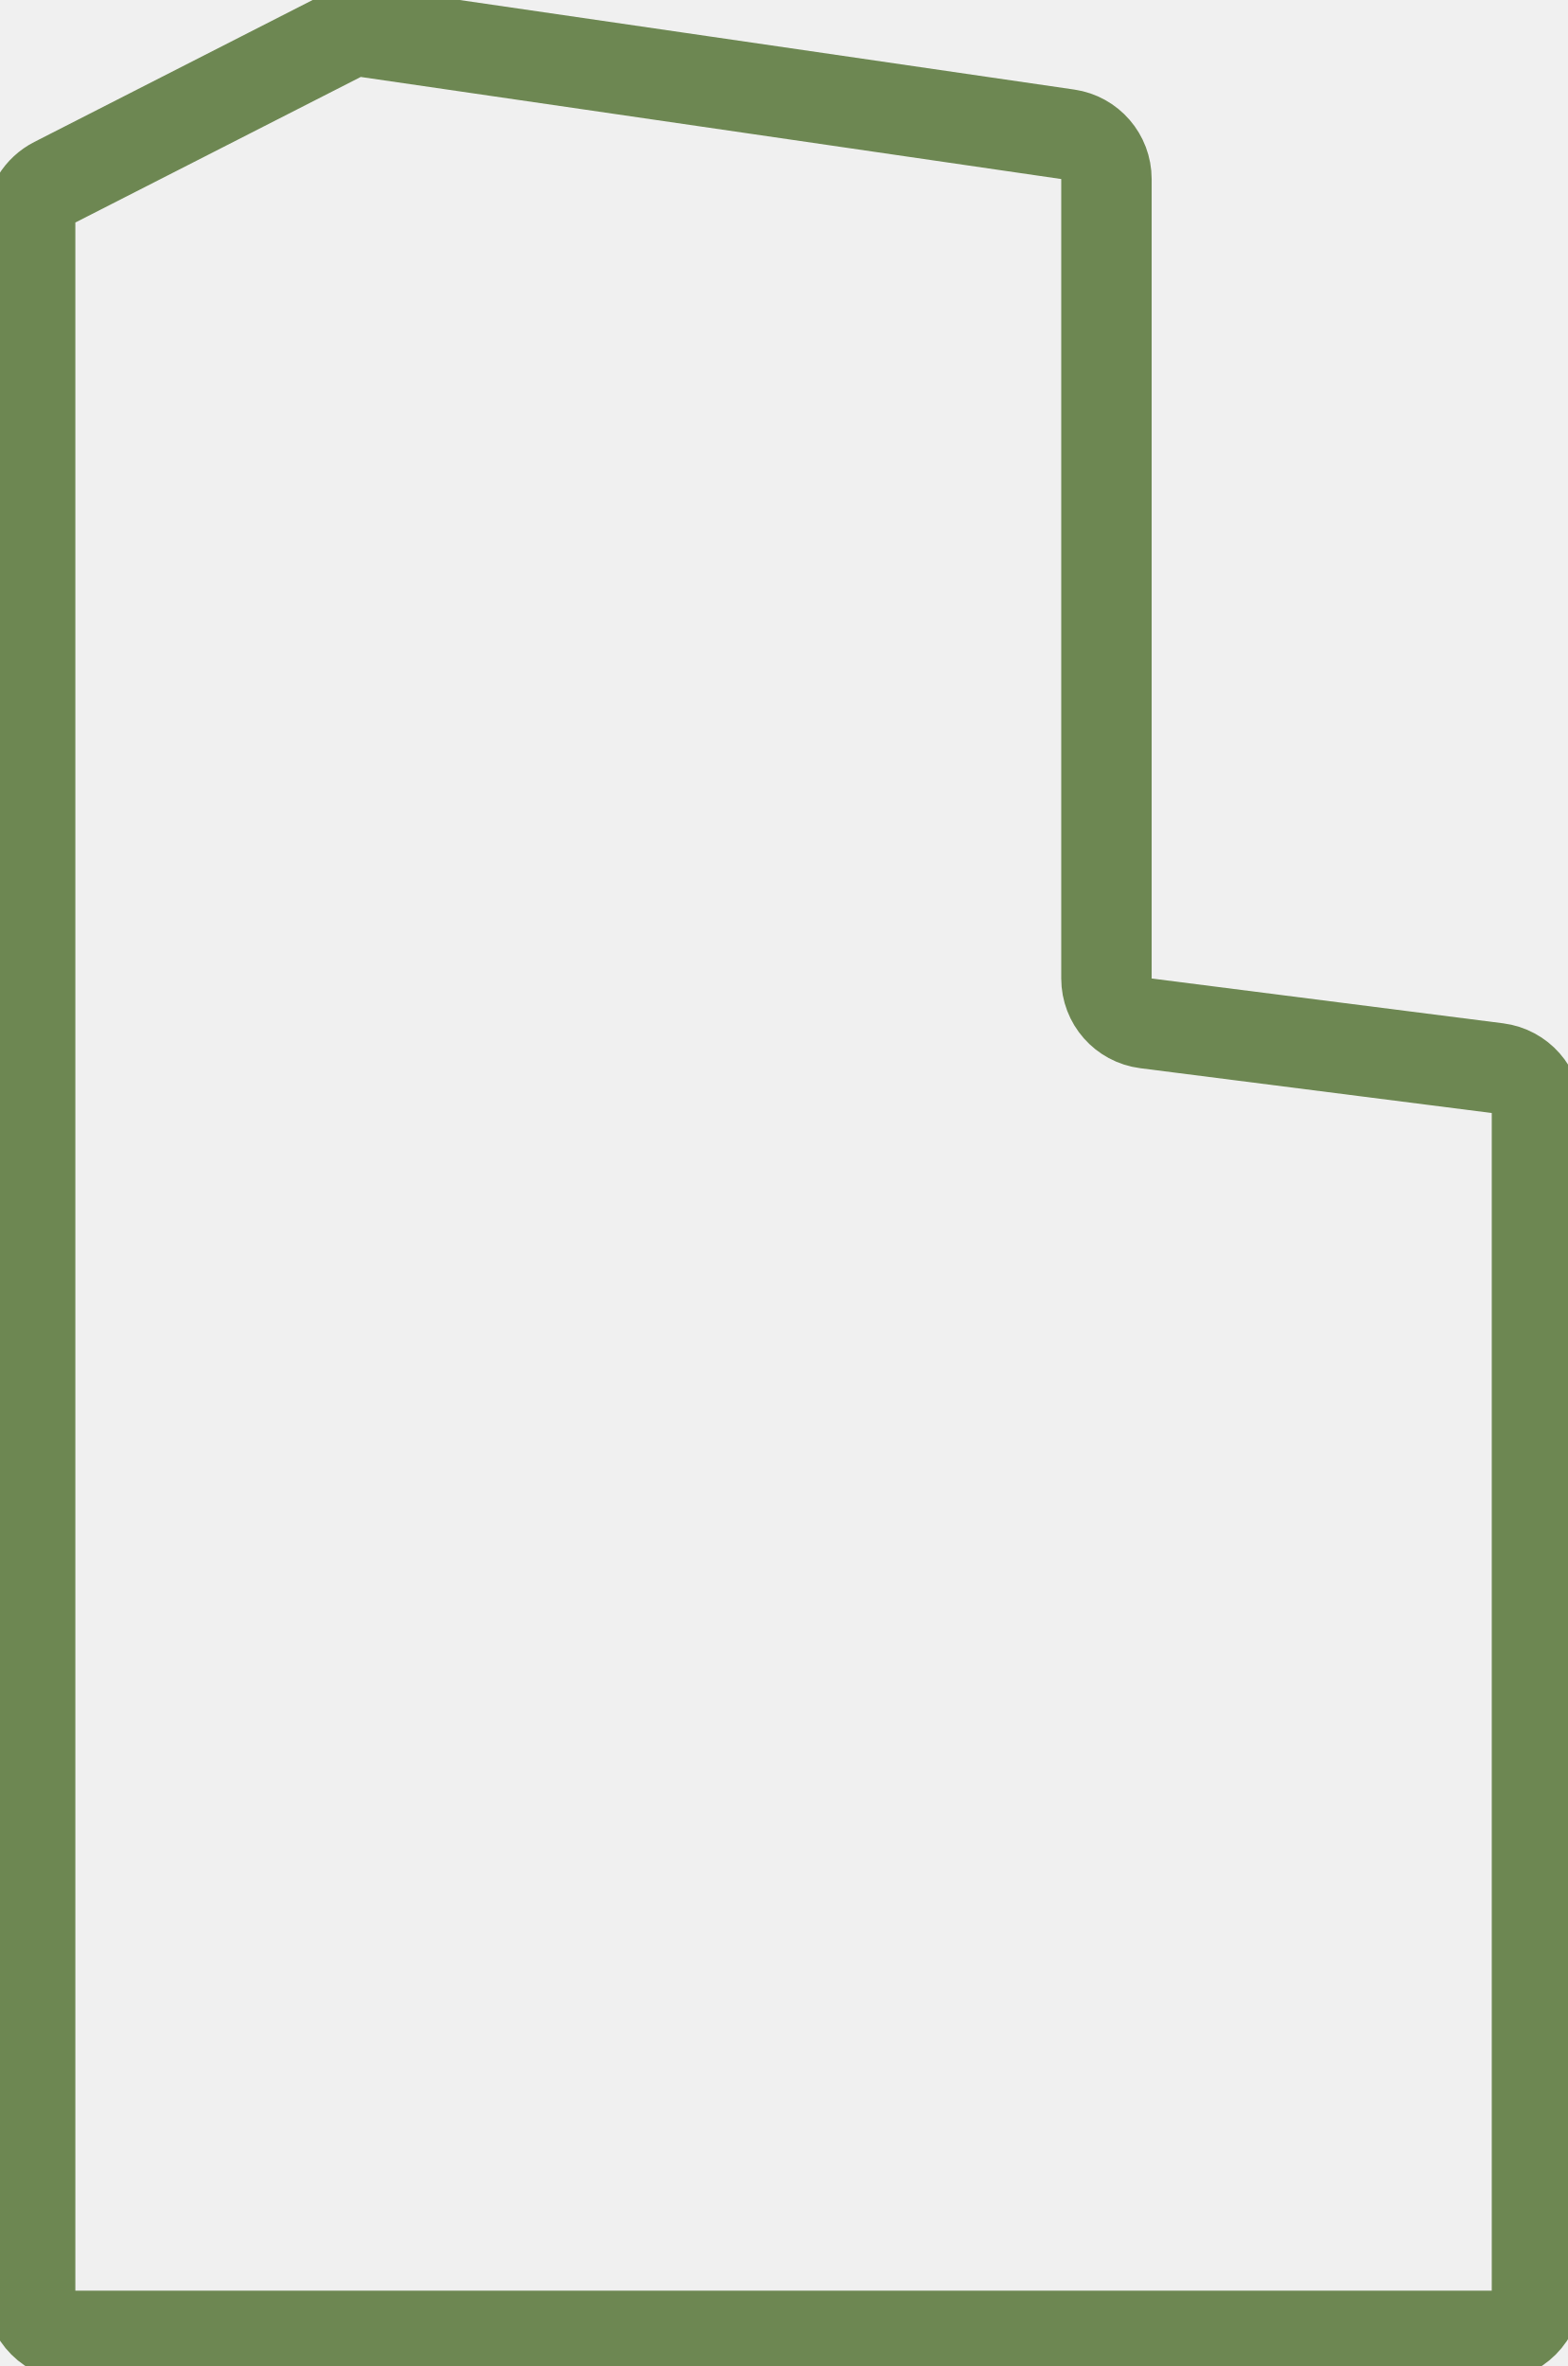
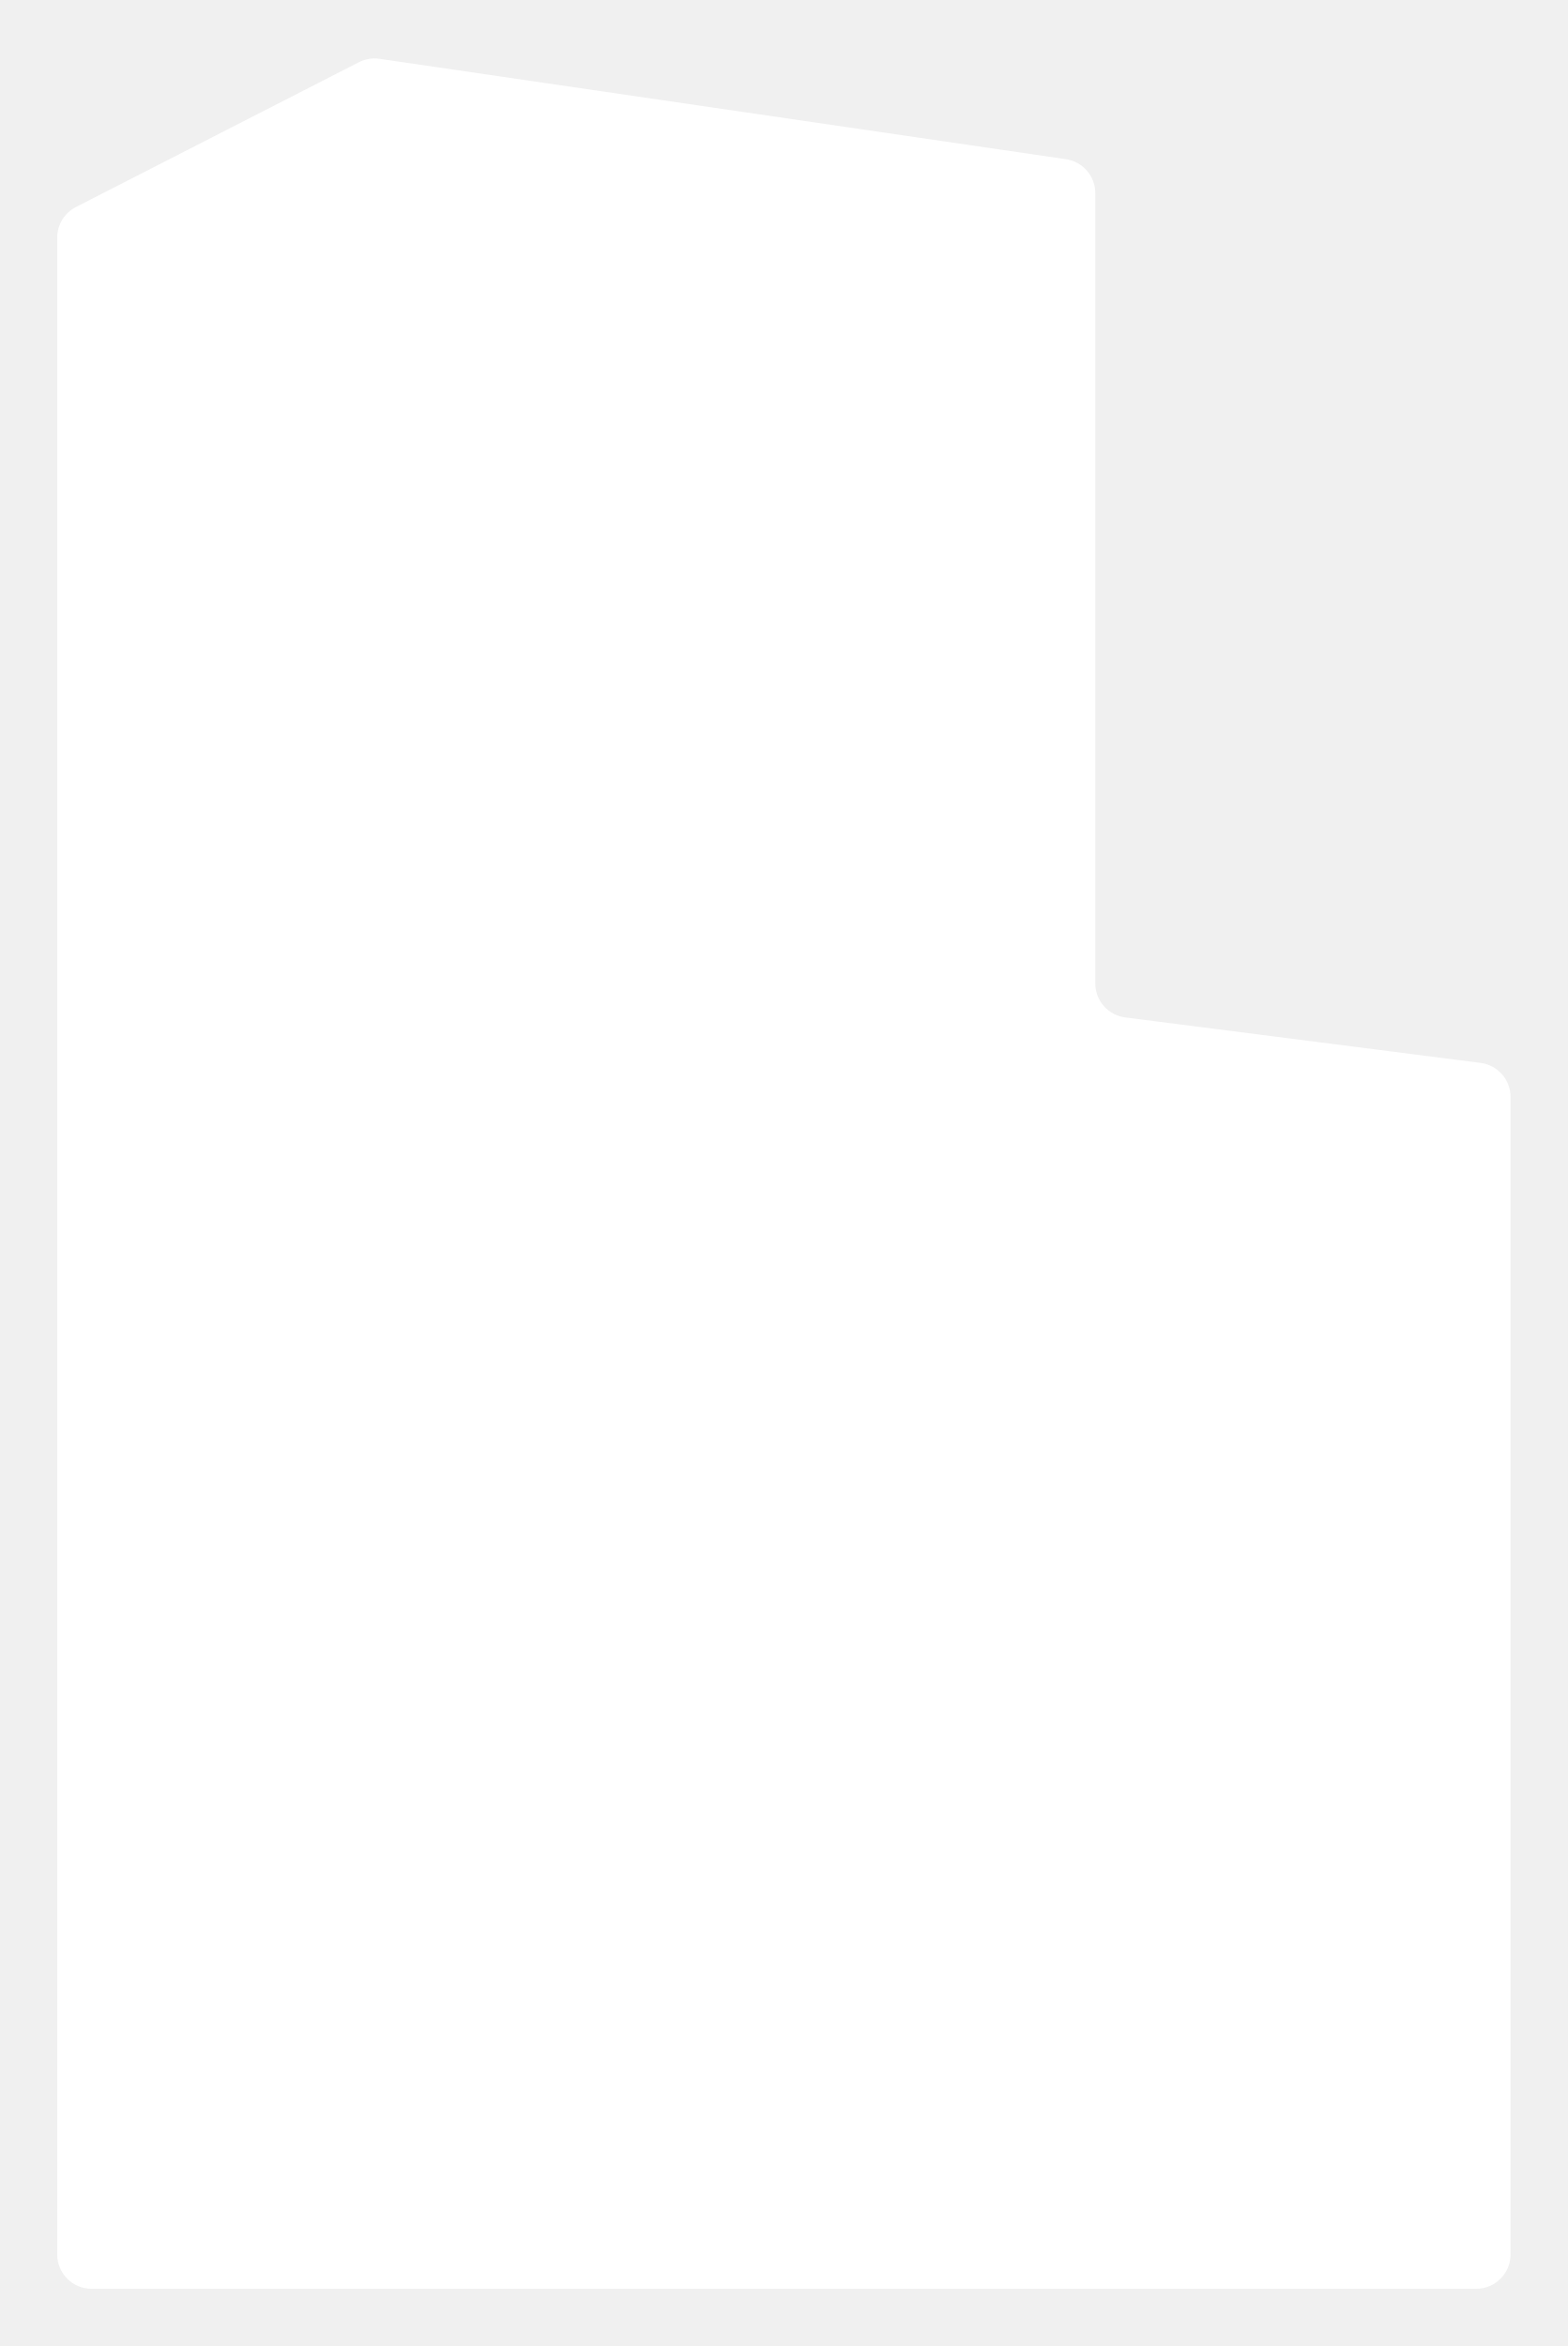
- <svg xmlns="http://www.w3.org/2000/svg" width="104" height="157" viewBox="0 0 104 157" fill="none">
-   <path d="M22.578 2.434L3.637 12.094C2.632 12.606 2 13.639 2 14.766V152C2 153.657 3.343 155 5 155H99C100.657 155 102 153.657 102 152V73.856C102 72.346 100.877 71.071 99.379 70.88L76.049 67.906C74.551 67.715 73.429 66.44 73.429 64.93V11.88C73.429 10.39 72.335 9.126 70.861 8.912L24.373 2.138C23.759 2.048 23.131 2.152 22.578 2.434Z" stroke="#6D8752" stroke-width="6" />
+ <svg xmlns="http://www.w3.org/2000/svg" width="137" height="205" viewBox="0 0 137 205" fill="none">
+   <path d="M31.361 5.437L6.633 18.093C5.631 18.606 5 19.637 5 20.763V197C5 198.657 6.343 200 8 200H129C130.657 200 132 198.657 132 197V95.855C132 94.345 130.878 93.071 129.381 92.879L98.334 88.907C96.836 88.715 95.714 87.441 95.714 85.931V16.879C95.714 15.39 94.622 14.126 93.148 13.911L33.162 5.139C32.546 5.048 31.916 5.153 31.361 5.437Z" fill="white" />
</svg>
